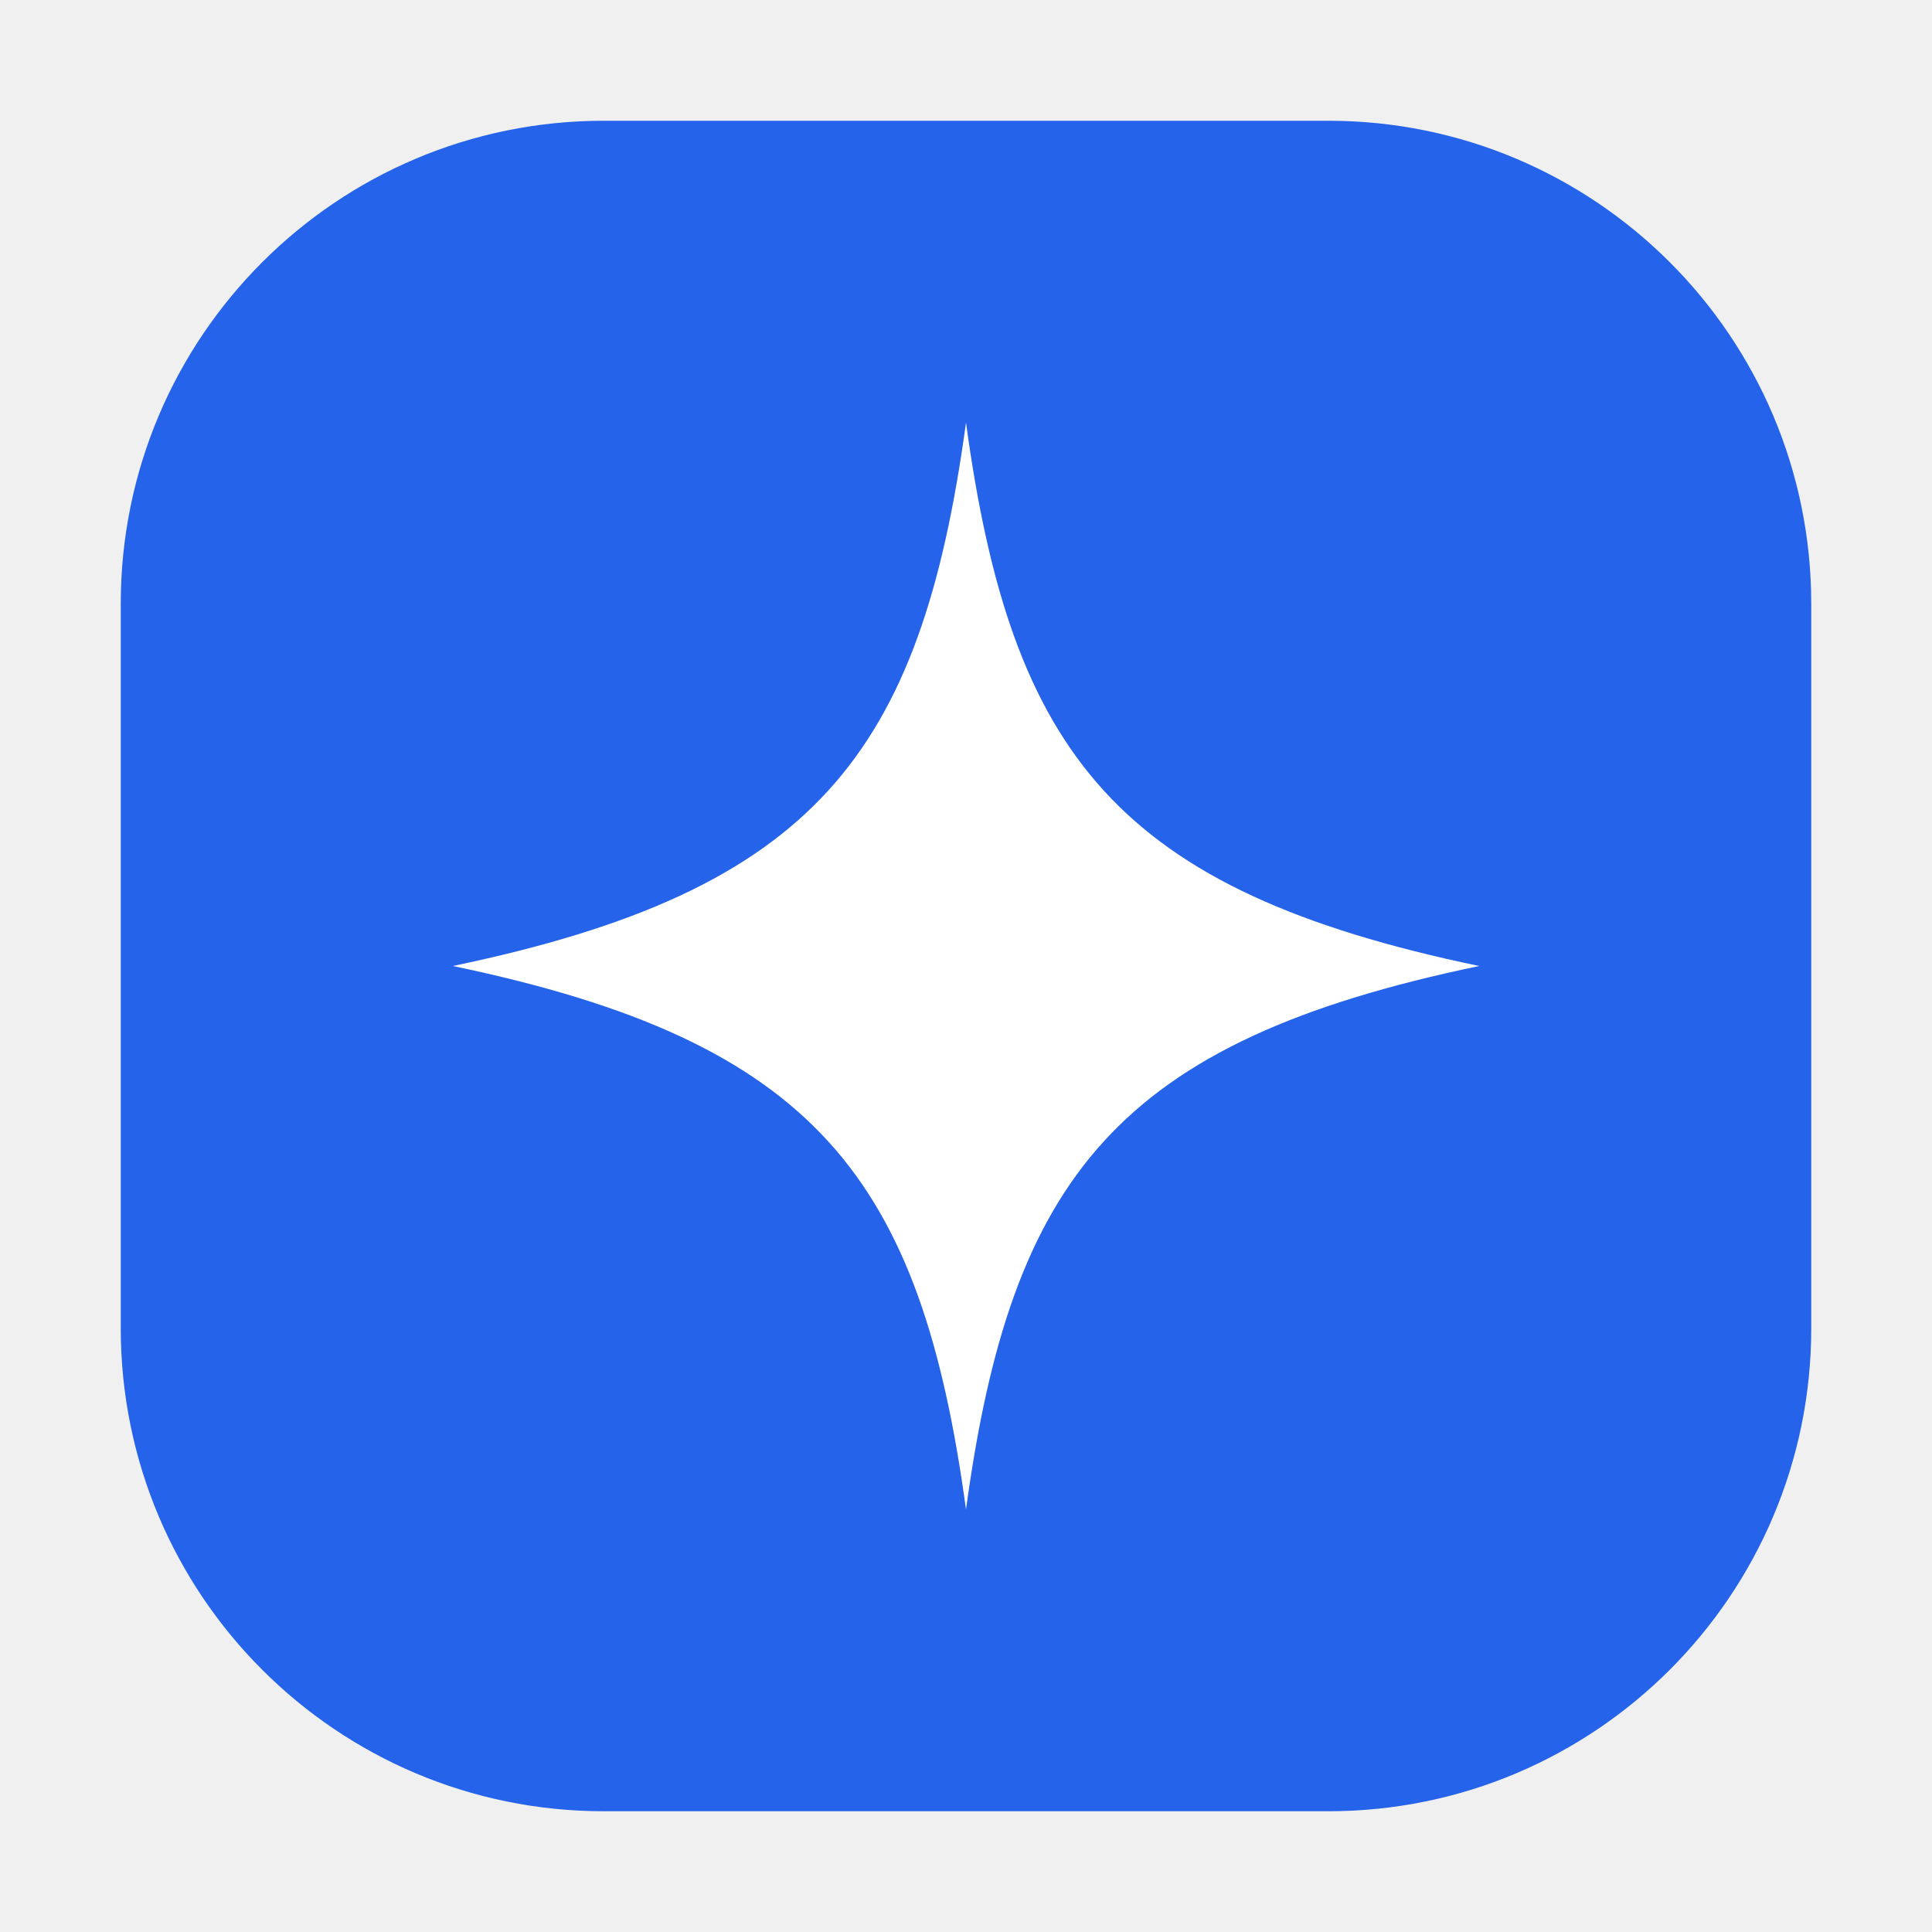
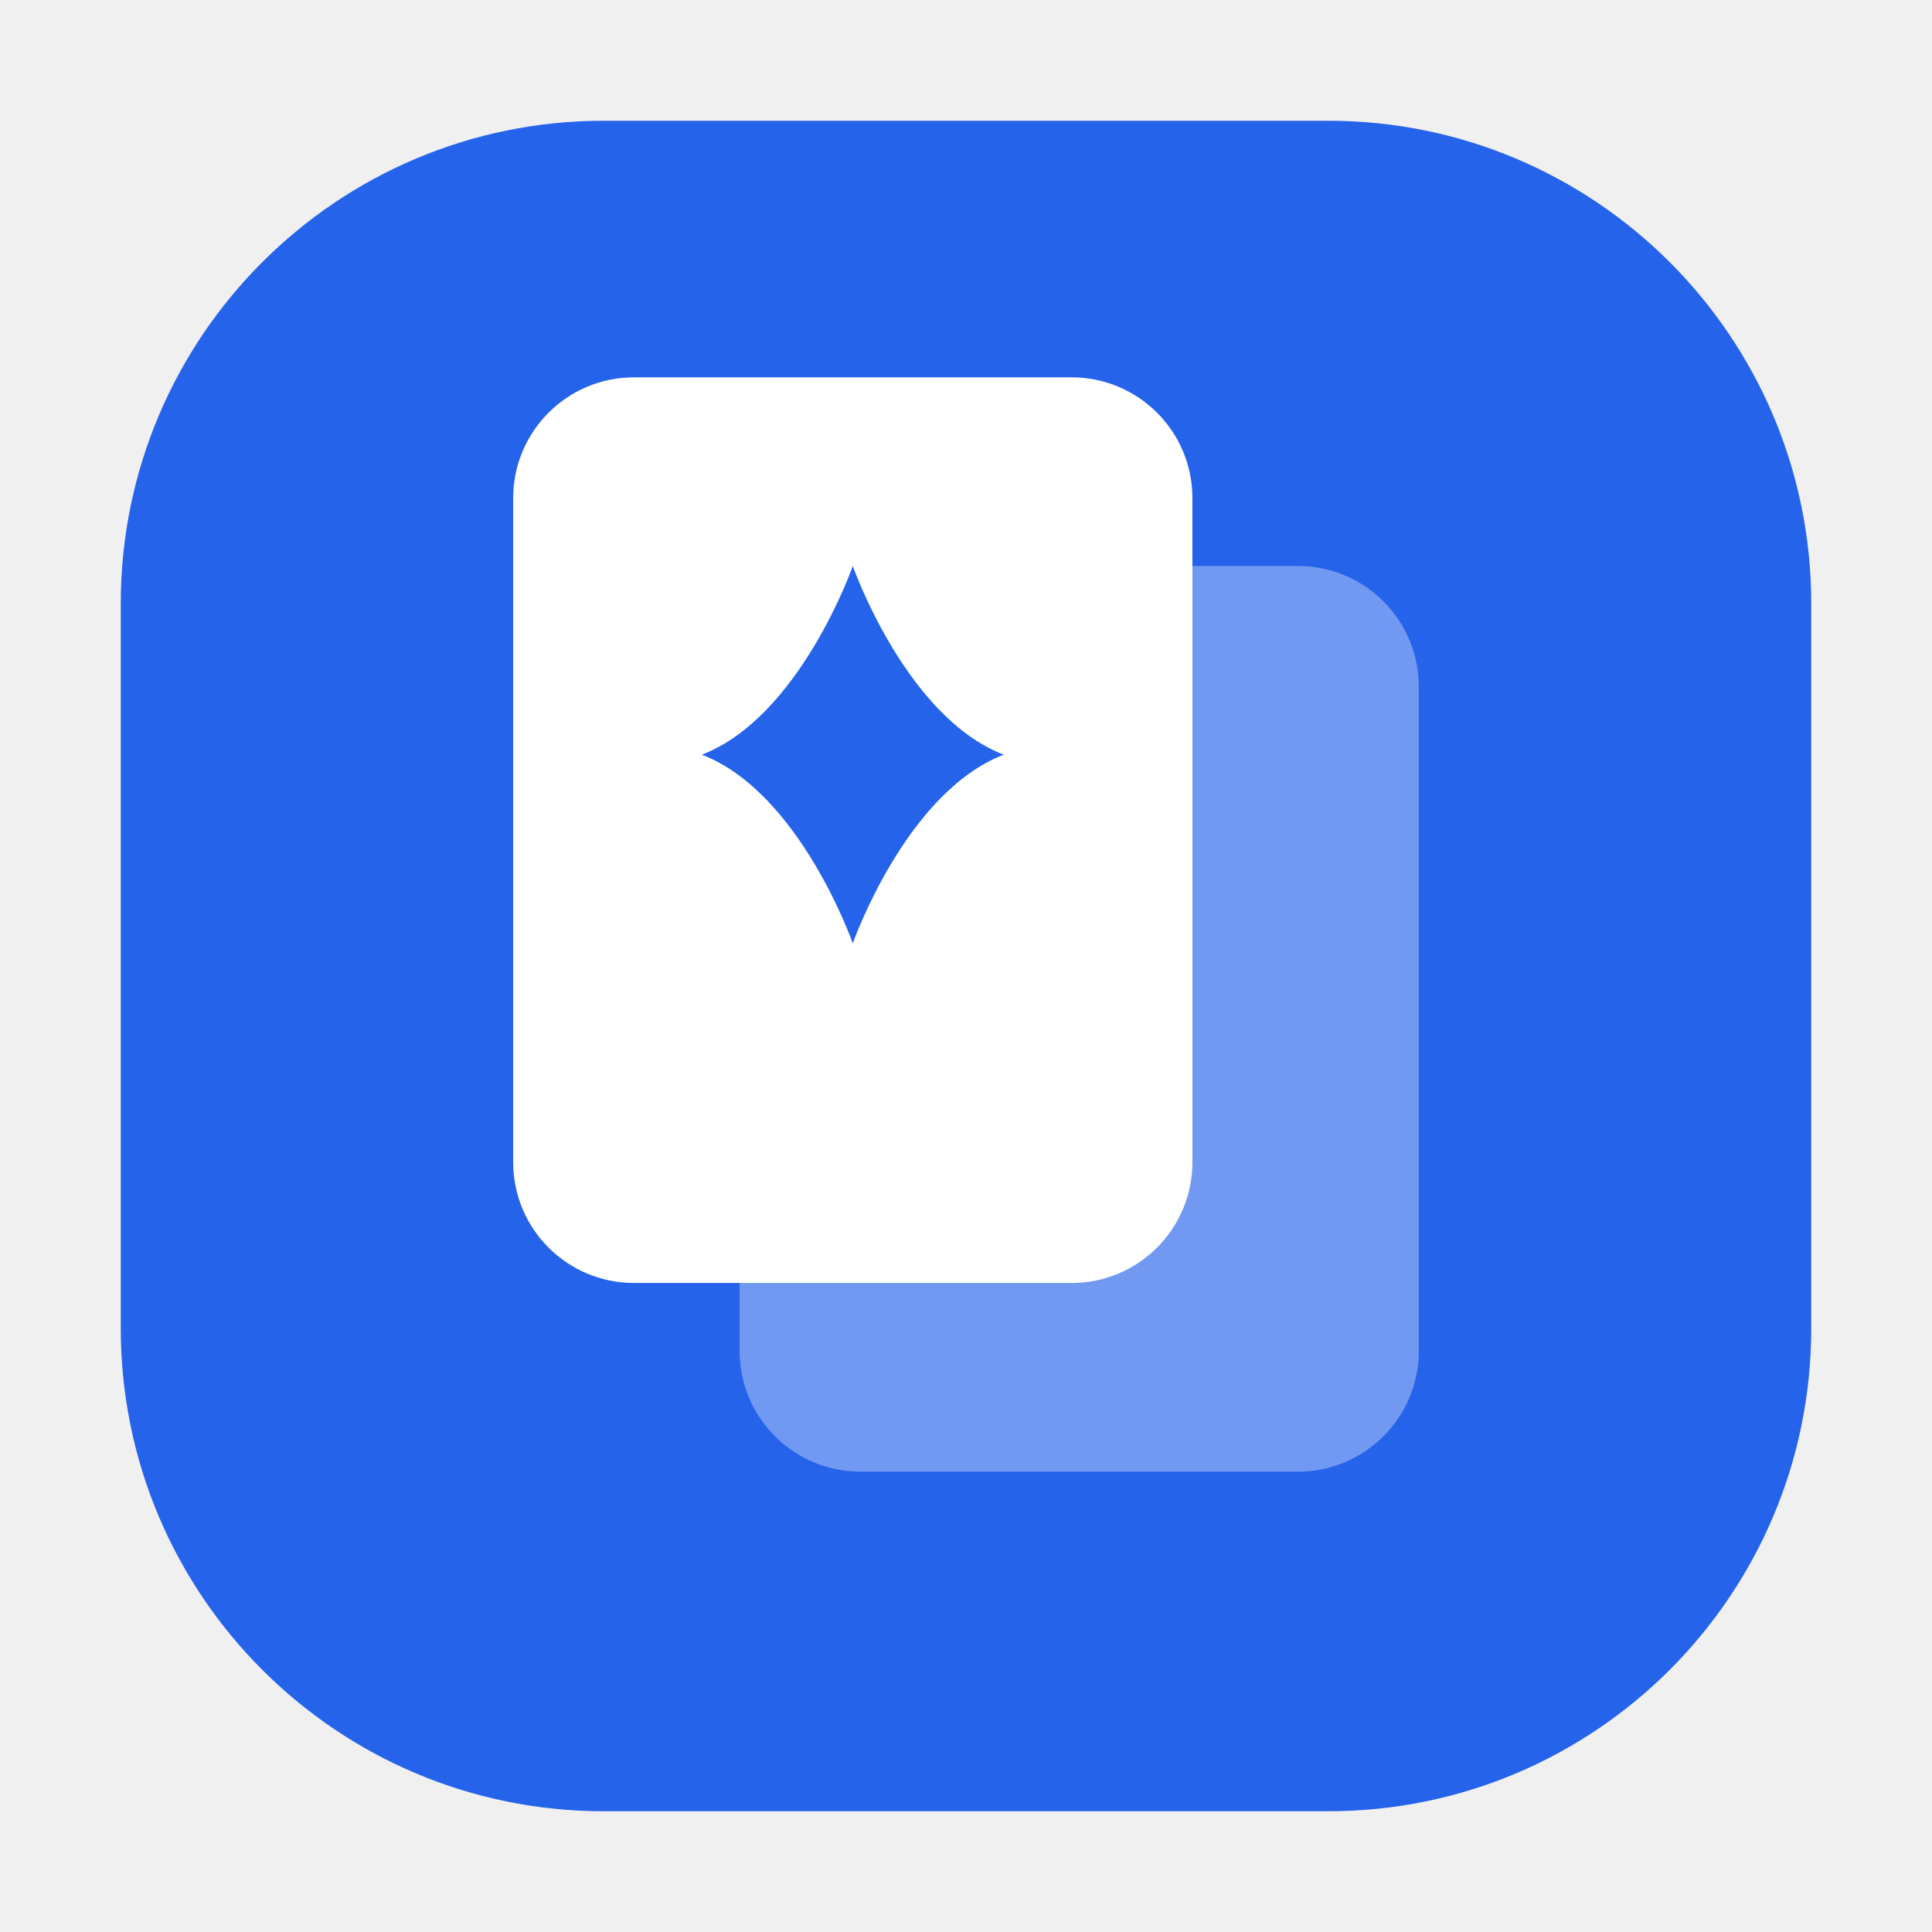
<svg xmlns="http://www.w3.org/2000/svg" width="512" height="512" viewBox="0 0 512 512" fill="none">
  <rect x="32" y="32" width="448" height="448" rx="128" fill="#2563EB" />
-   <path d="M256 112C268 200 296 236 392 256C296 276 268 312 256 400C244 312 216 276 120 256C216 236 244 200 256 112Z" fill="white" />
+   <rect x="196" y="150" width="180" height="240" rx="32" fill="white" fill-opacity="0.35" />
+   <rect x="136" y="100" width="180" height="240" rx="32" fill="white" />
+   <path d="M226 150 C 226 150, 240 190, 266 200 C 240 210, 226 250, 226 250 C 226 250, 212 210, 186 200 C 212 190, 226 150, 226 150 Z" fill="#2563EB" />
</svg>
